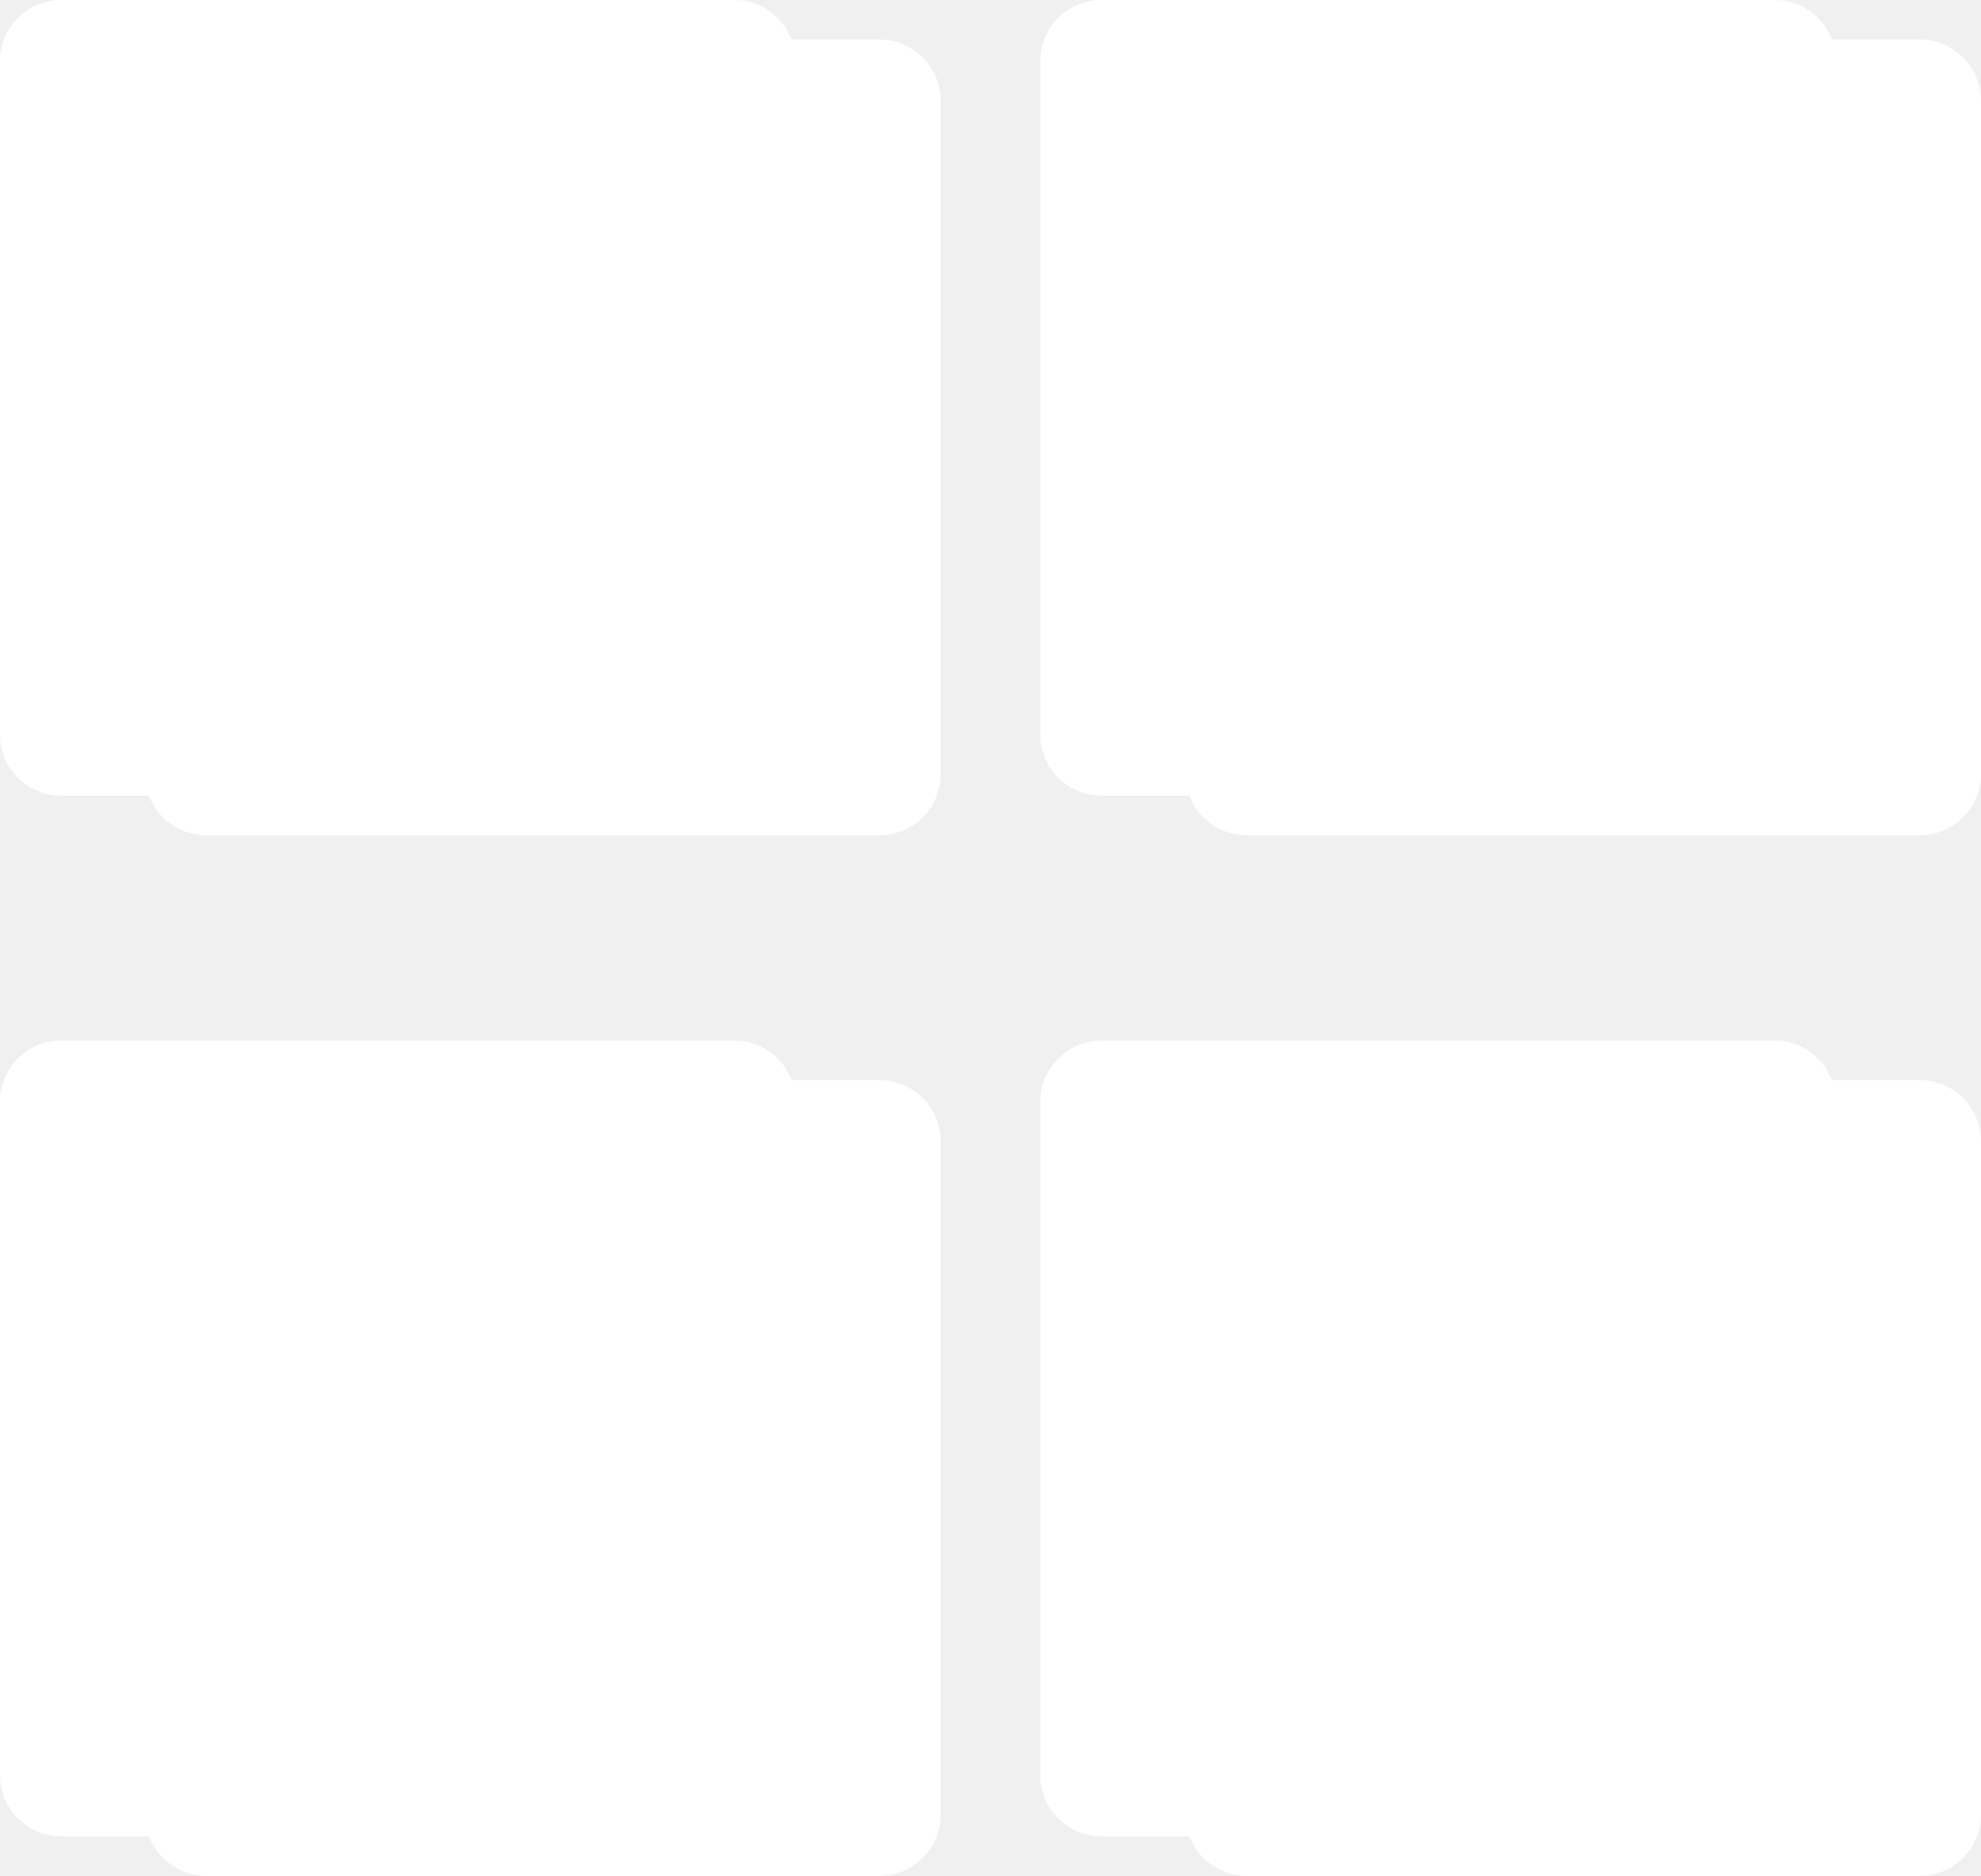
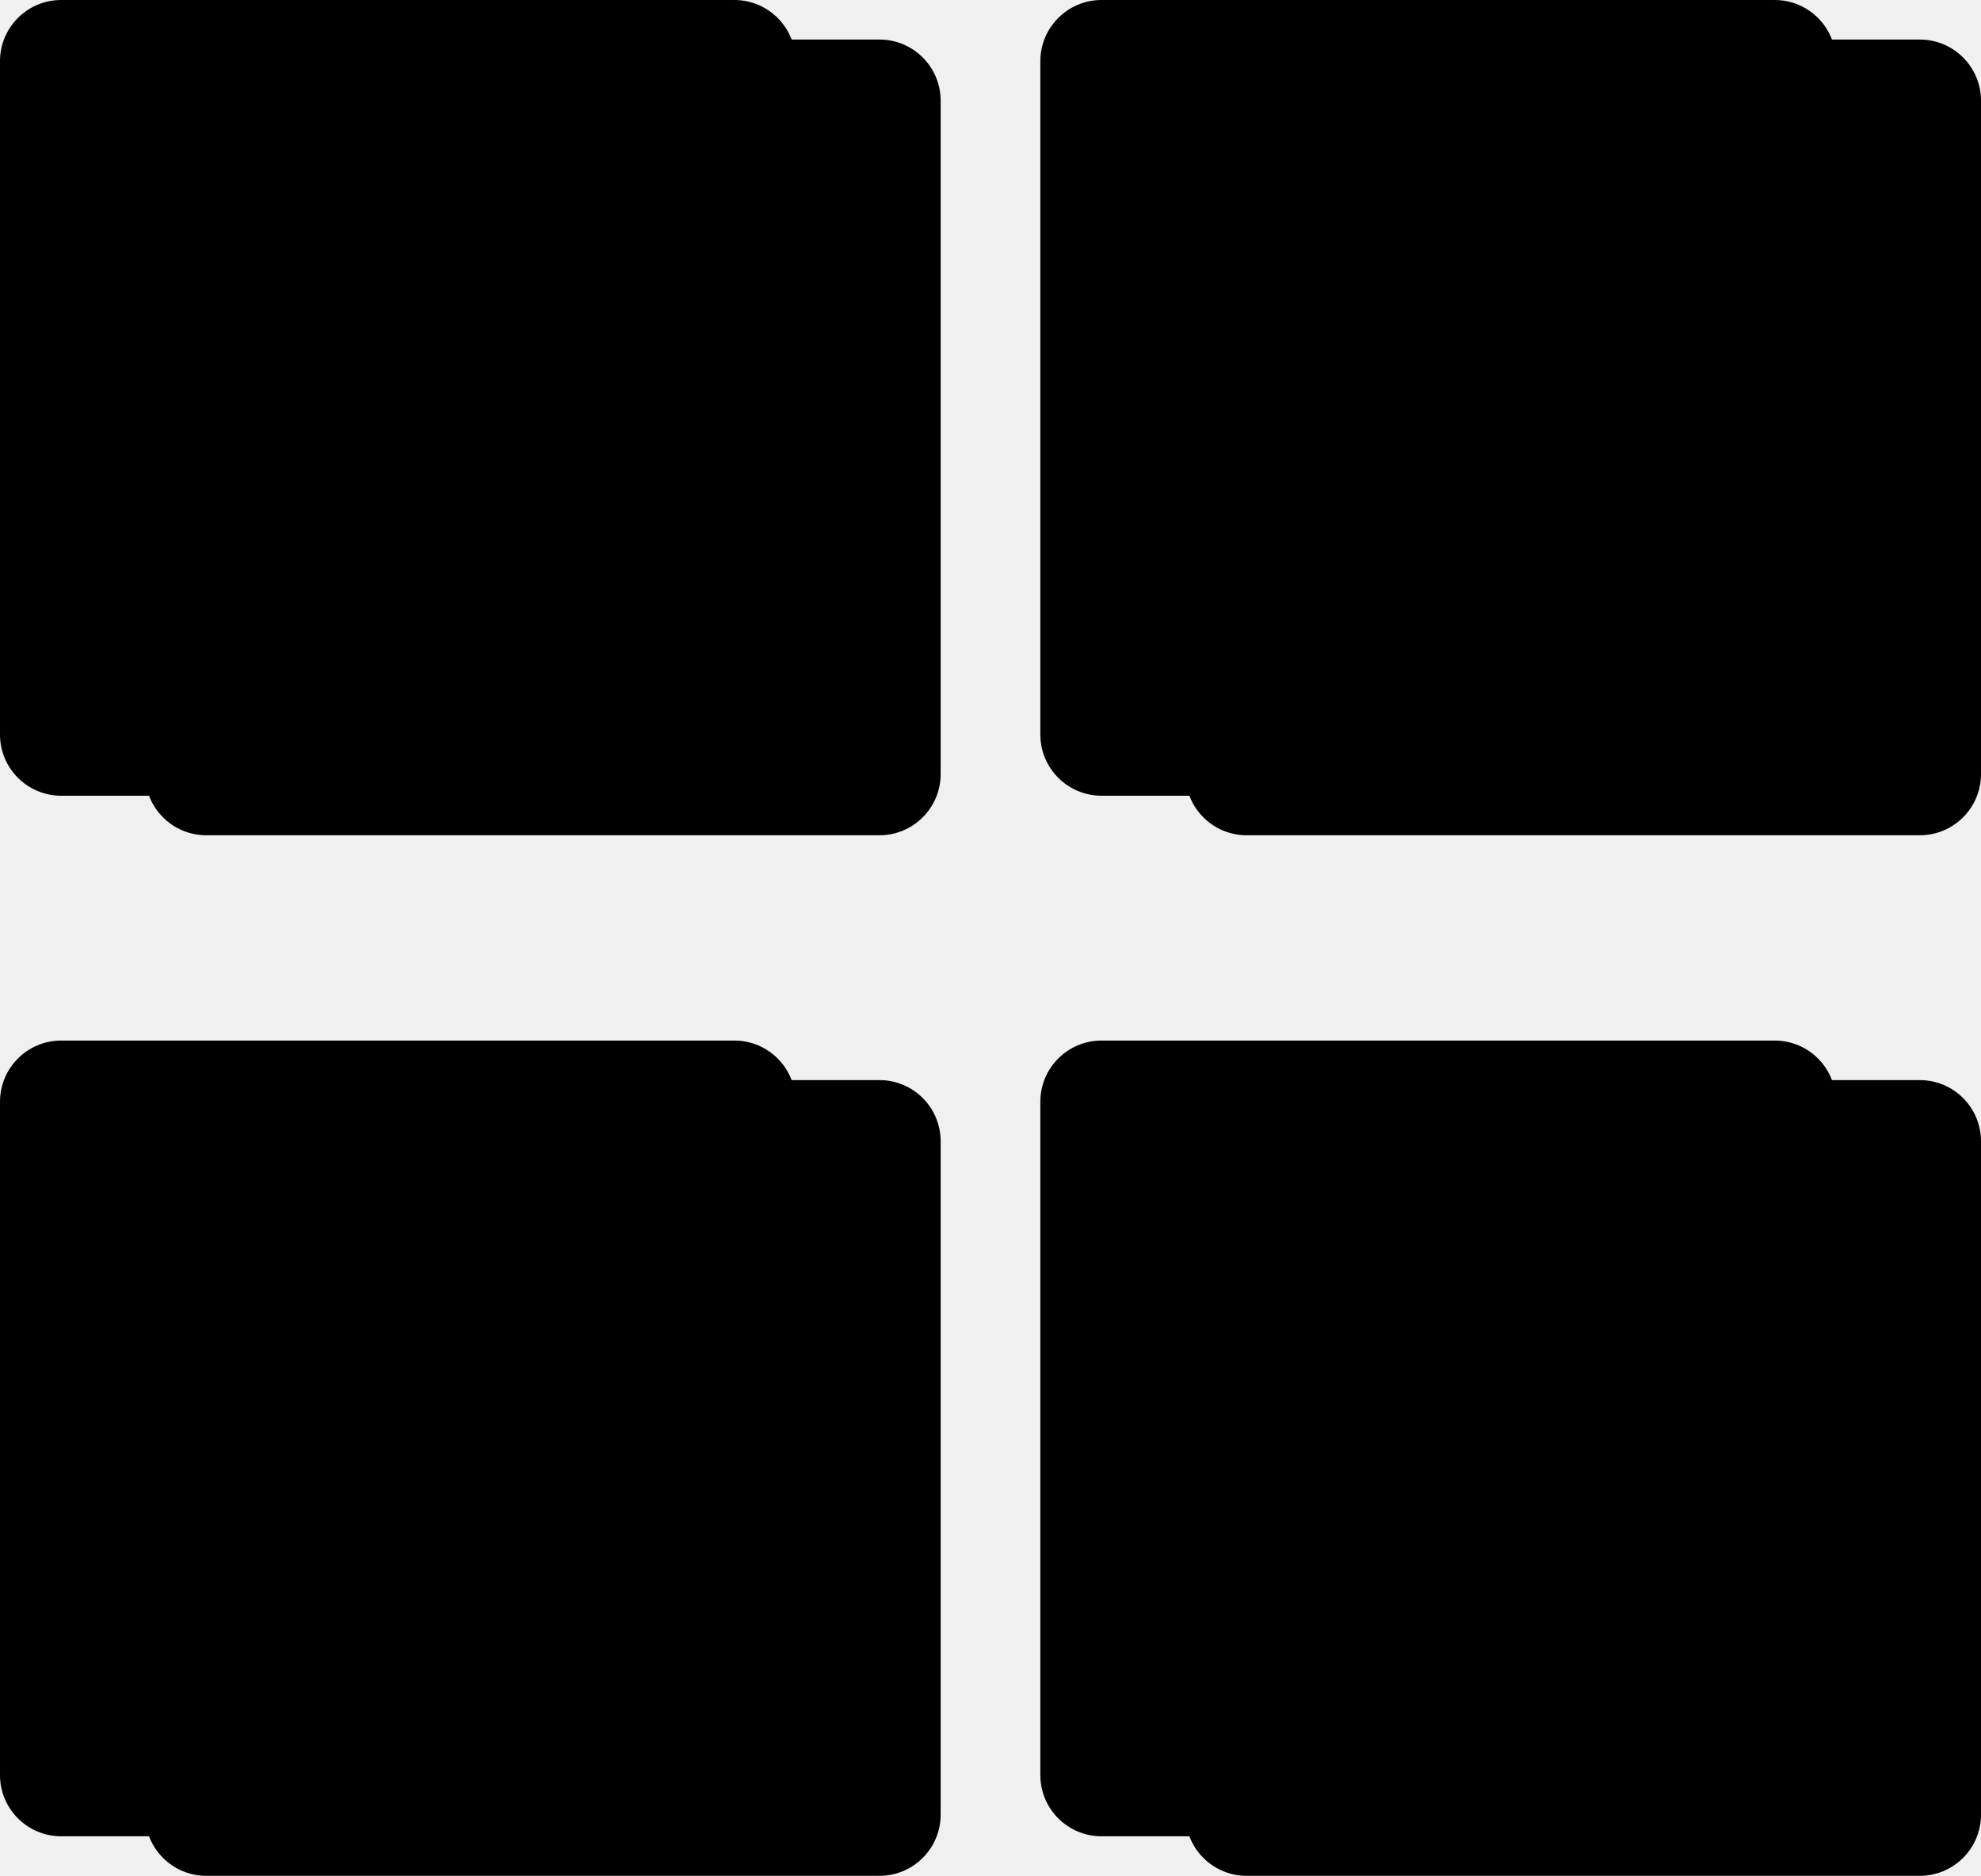
<svg xmlns="http://www.w3.org/2000/svg" width="32.371" height="30.646" viewBox="0 0 32.371 30.646">
  <g id="Grupo_8940" data-name="Grupo 8940" transform="translate(-169.999)">
    <g id="Componente_72_2" data-name="Componente 72 – 2" transform="translate(169.999)">
-       <rect id="Rectángulo_3033" data-name="Rectángulo 3033" width="13" height="13" rx="1" fill="#fff" />
-       <rect id="Rectángulo_3036" data-name="Rectángulo 3036" width="13" height="13" rx="1" transform="translate(0 17)" fill="#fff" />
-       <rect id="Rectángulo_3034" data-name="Rectángulo 3034" width="13" height="13" rx="1" transform="translate(17)" fill="#fff" />
-       <rect id="Rectángulo_3035" data-name="Rectángulo 3035" width="13" height="13" rx="1" transform="translate(17 17)" fill="#fff" />
+       <rect id="Rectángulo_3033" data-name="Rectángulo 3033" width="13" height="13" rx="1" fill="#000" />
+       <rect id="Rectángulo_3036" data-name="Rectángulo 3036" width="13" height="13" rx="1" transform="translate(0 17)" fill="#000" />
+       <rect id="Rectángulo_3034" data-name="Rectángulo 3034" width="13" height="13" rx="1" transform="translate(17)" fill="#000" />
+       <rect id="Rectángulo_3035" data-name="Rectángulo 3035" width="13" height="13" rx="1" transform="translate(17 17)" fill="#000" />
    </g>
    <g id="Componente_72_3" data-name="Componente 72 – 3" transform="translate(172.37 0.646)">
-       <rect id="Rectángulo_3033-2" data-name="Rectángulo 3033" width="13" height="13" rx="1" fill="#fff" />
-       <rect id="Rectángulo_3036-2" data-name="Rectángulo 3036" width="13" height="13" rx="1" transform="translate(0 17)" fill="#fff" />
-       <rect id="Rectángulo_3034-2" data-name="Rectángulo 3034" width="13" height="13" rx="1" transform="translate(17)" fill="#fff" />
-       <rect id="Rectángulo_3035-2" data-name="Rectángulo 3035" width="13" height="13" rx="1" transform="translate(17 17)" fill="#fff" />
+       <rect id="Rectángulo_3033-2" data-name="Rectángulo 3033" width="13" height="13" rx="1" fill="#000" />
+       <rect id="Rectángulo_3036-2" data-name="Rectángulo 3036" width="13" height="13" rx="1" transform="translate(0 17)" fill="#000" />
+       <rect id="Rectángulo_3034-2" data-name="Rectángulo 3034" width="13" height="13" rx="1" transform="translate(17)" fill="#000" />
+       <rect id="Rectángulo_3035-2" data-name="Rectángulo 3035" width="13" height="13" rx="1" transform="translate(17 17)" fill="#000" />
    </g>
  </g>
</svg>
